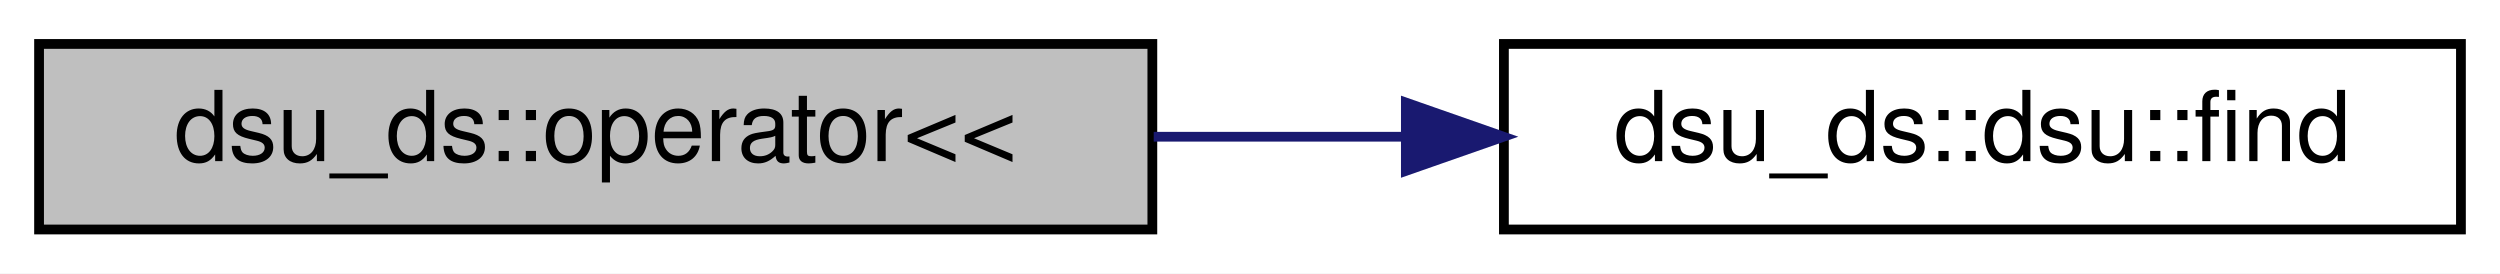
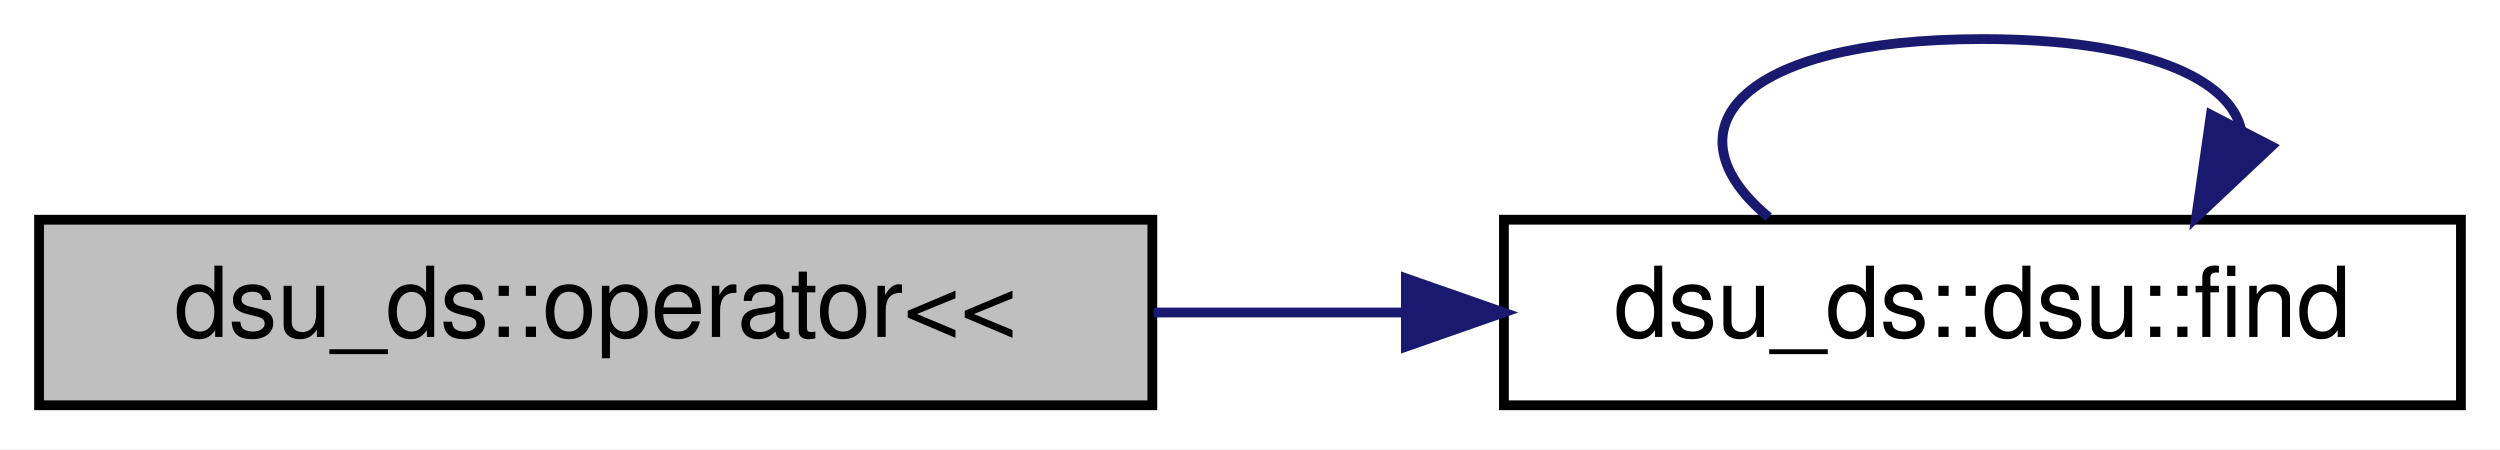
- <svg xmlns="http://www.w3.org/2000/svg" xmlns:xlink="http://www.w3.org/1999/xlink" width="256pt" height="28pt" viewBox="0.00 0.00 256.00 28.00">
-   <g id="graph0" class="graph" transform="scale(1 1) rotate(0) translate(4 24)">
-     <polygon fill="white" stroke="transparent" points="-4,4 -4,-24 252,-24 252,4 -4,4" />
+ <svg xmlns="http://www.w3.org/2000/svg" xmlns:xlink="http://www.w3.org/1999/xlink" width="256pt" height="46pt" viewBox="0.00 0.00 256.00 46.00">
+   <g id="graph0" class="graph" transform="scale(1 1) rotate(0) translate(4 42)">
+     <polygon fill="white" stroke="transparent" points="-4,4 -4,-42 252,-42 252,4 -4,4" />
    <g id="node1" class="node">
      <g id="a_node1">
        <a xlink:title="Prints the set of each DSU node.">
          <polygon fill="#bfbfbf" stroke="black" points="0,-0.5 0,-19.5 114,-19.5 114,-0.5 0,-0.5" />
          <text text-anchor="middle" x="57" y="-7.5" font-family="Helvetica,sans-Serif" font-size="10.00">dsu_ds::operator&lt;&lt;</text>
        </a>
      </g>
    </g>
    <g id="node2" class="node">
      <g id="a_node2">
        <a xlink:href="structdsu__ds_1_1dsu.html#a5a58bd229ccd7eac0892b762d178981c" target="_top" xlink:title="Returns the representative element of x.">
          <polygon fill="white" stroke="black" points="150,-0.5 150,-19.5 248,-19.5 248,-0.5 150,-0.5" />
          <text text-anchor="middle" x="199" y="-7.5" font-family="Helvetica,sans-Serif" font-size="10.00">dsu_ds::dsu::find</text>
        </a>
      </g>
    </g>
    <g id="edge1" class="edge">
      <path fill="none" stroke="midnightblue" d="M114.14,-10C122.57,-10 131.29,-10 139.77,-10" />
      <polygon fill="midnightblue" stroke="midnightblue" points="139.96,-13.5 149.96,-10 139.96,-6.5 139.96,-13.5" />
    </g>
+     <g id="edge2" class="edge">
+       <path fill="none" stroke="midnightblue" d="M177.11,-19.76C166.47,-28.57 173.76,-38 199,-38 215.56,-38 224.4,-33.94 225.51,-28.65" />
+       <polygon fill="midnightblue" stroke="midnightblue" points="228.6,-27.02 220.89,-19.76 222.39,-30.24 228.6,-27.02" />
+     </g>
  </g>
</svg>
